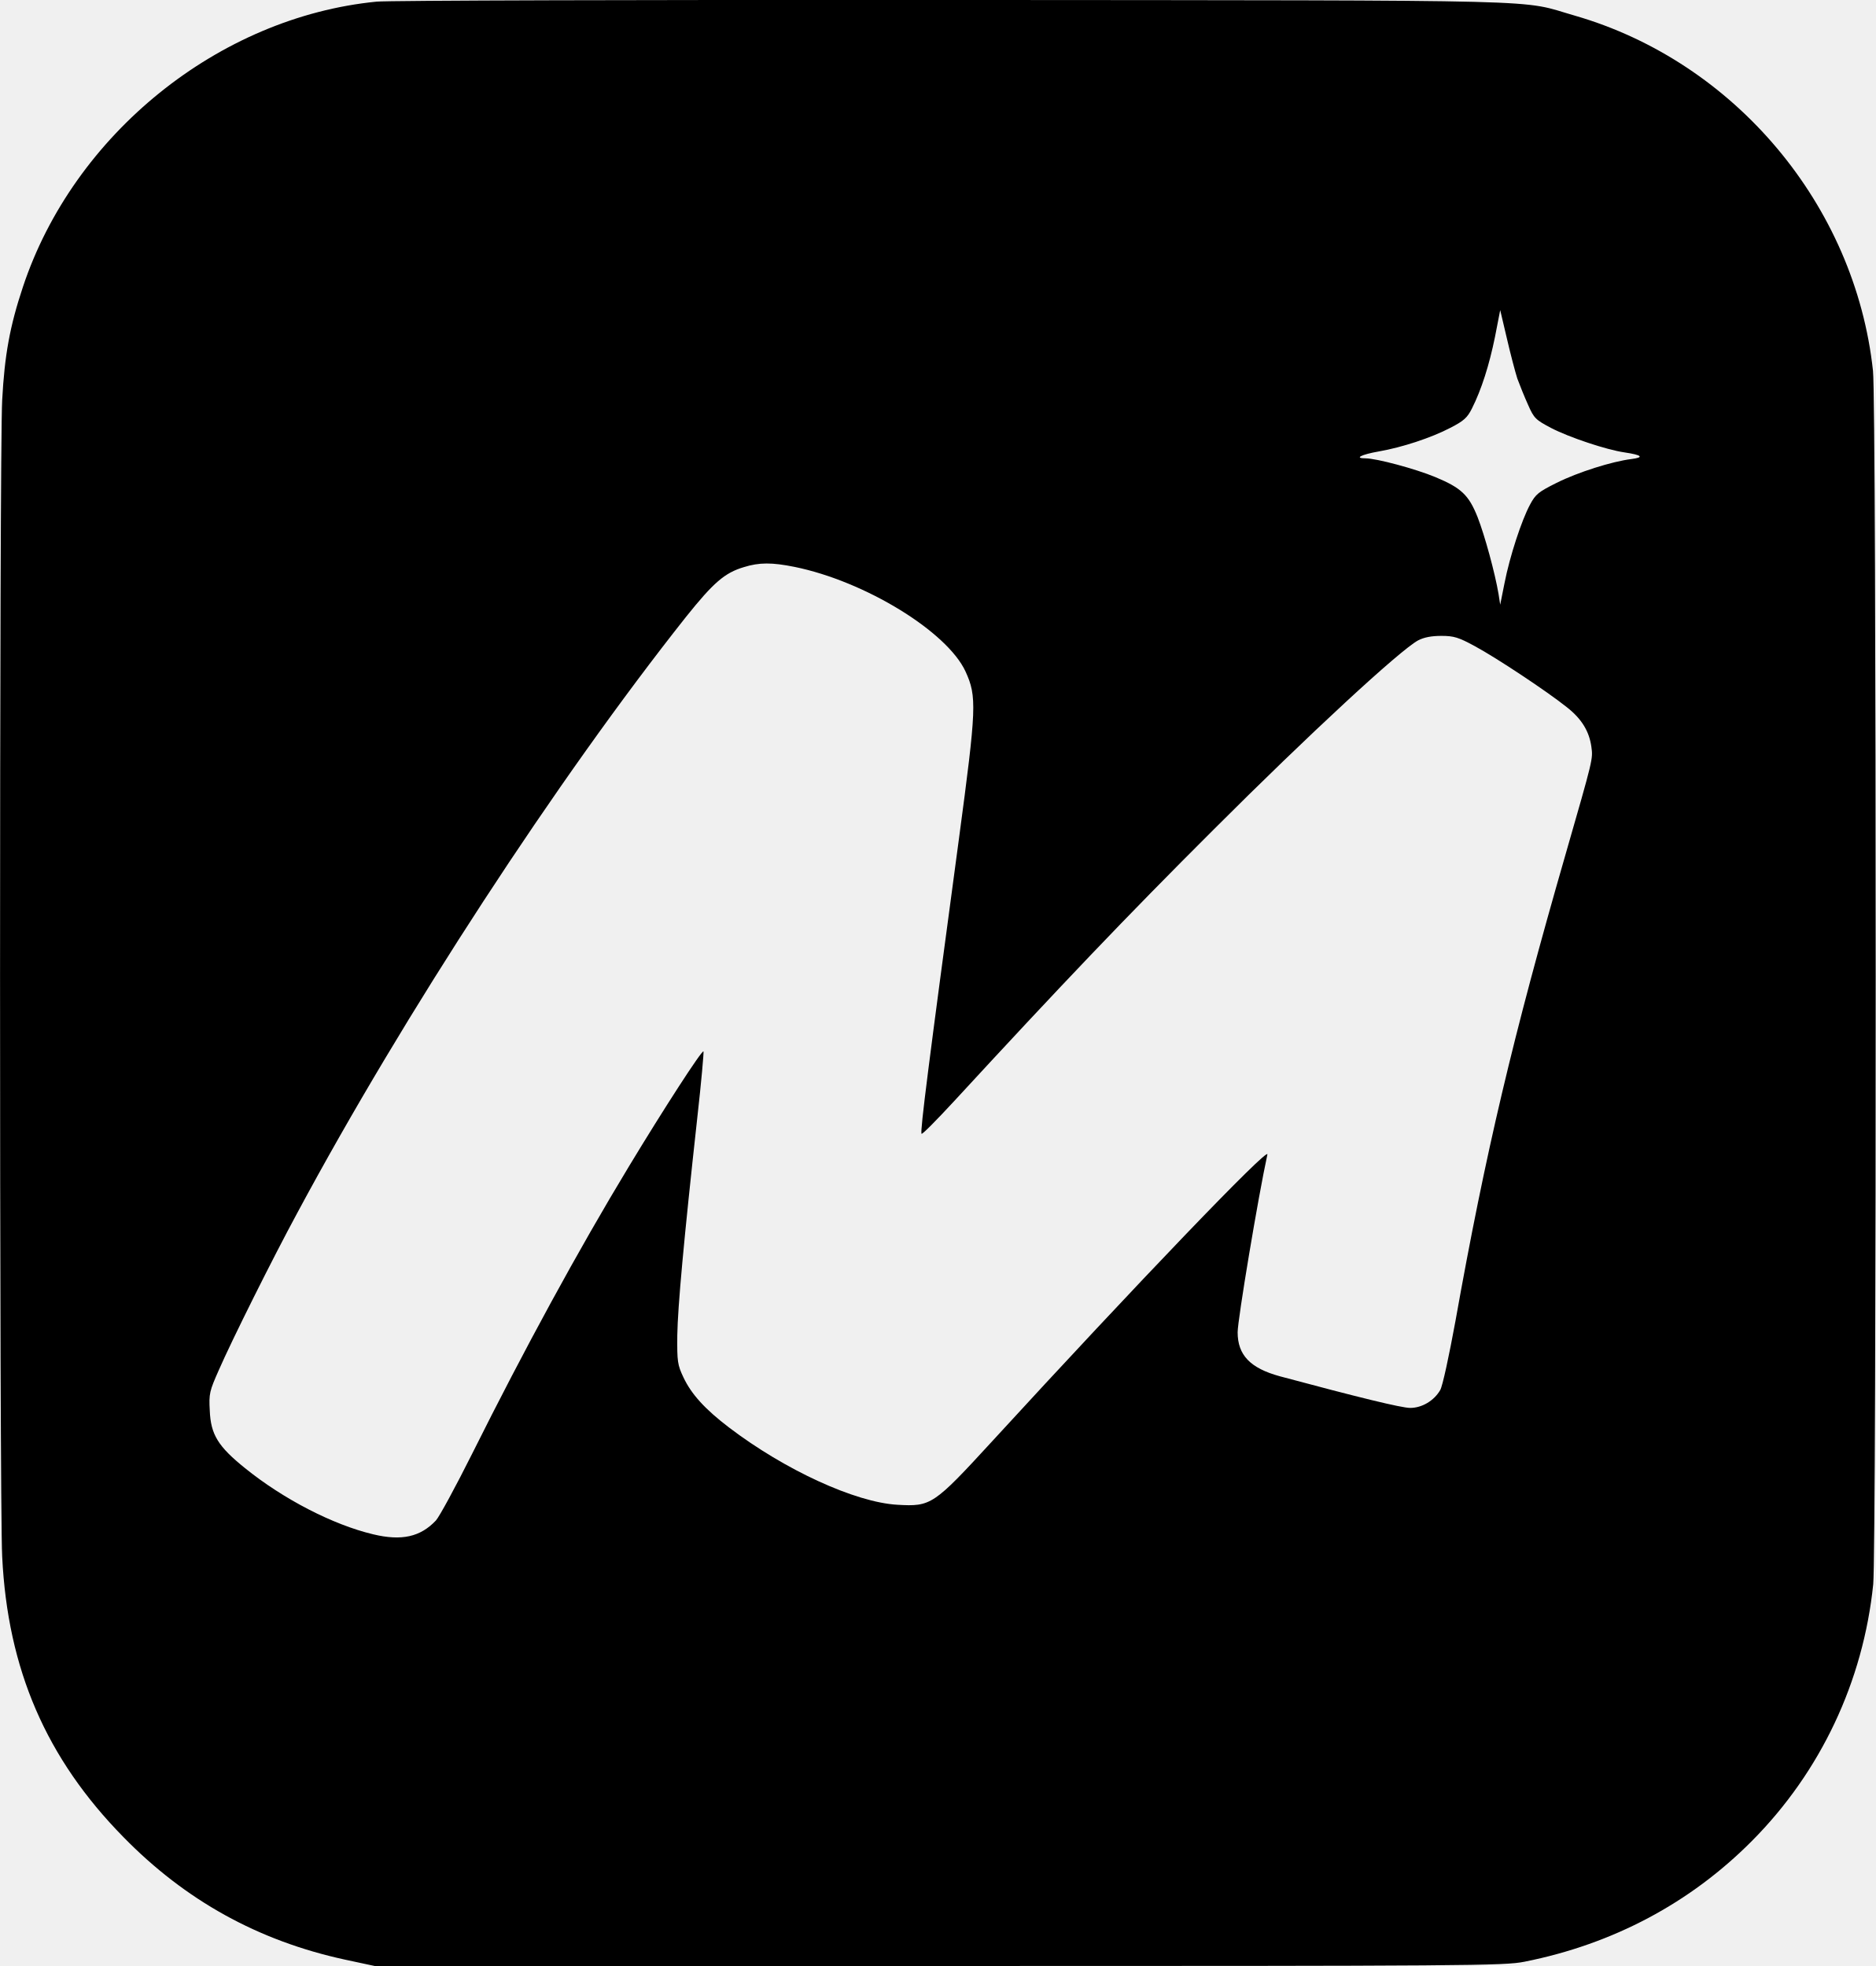
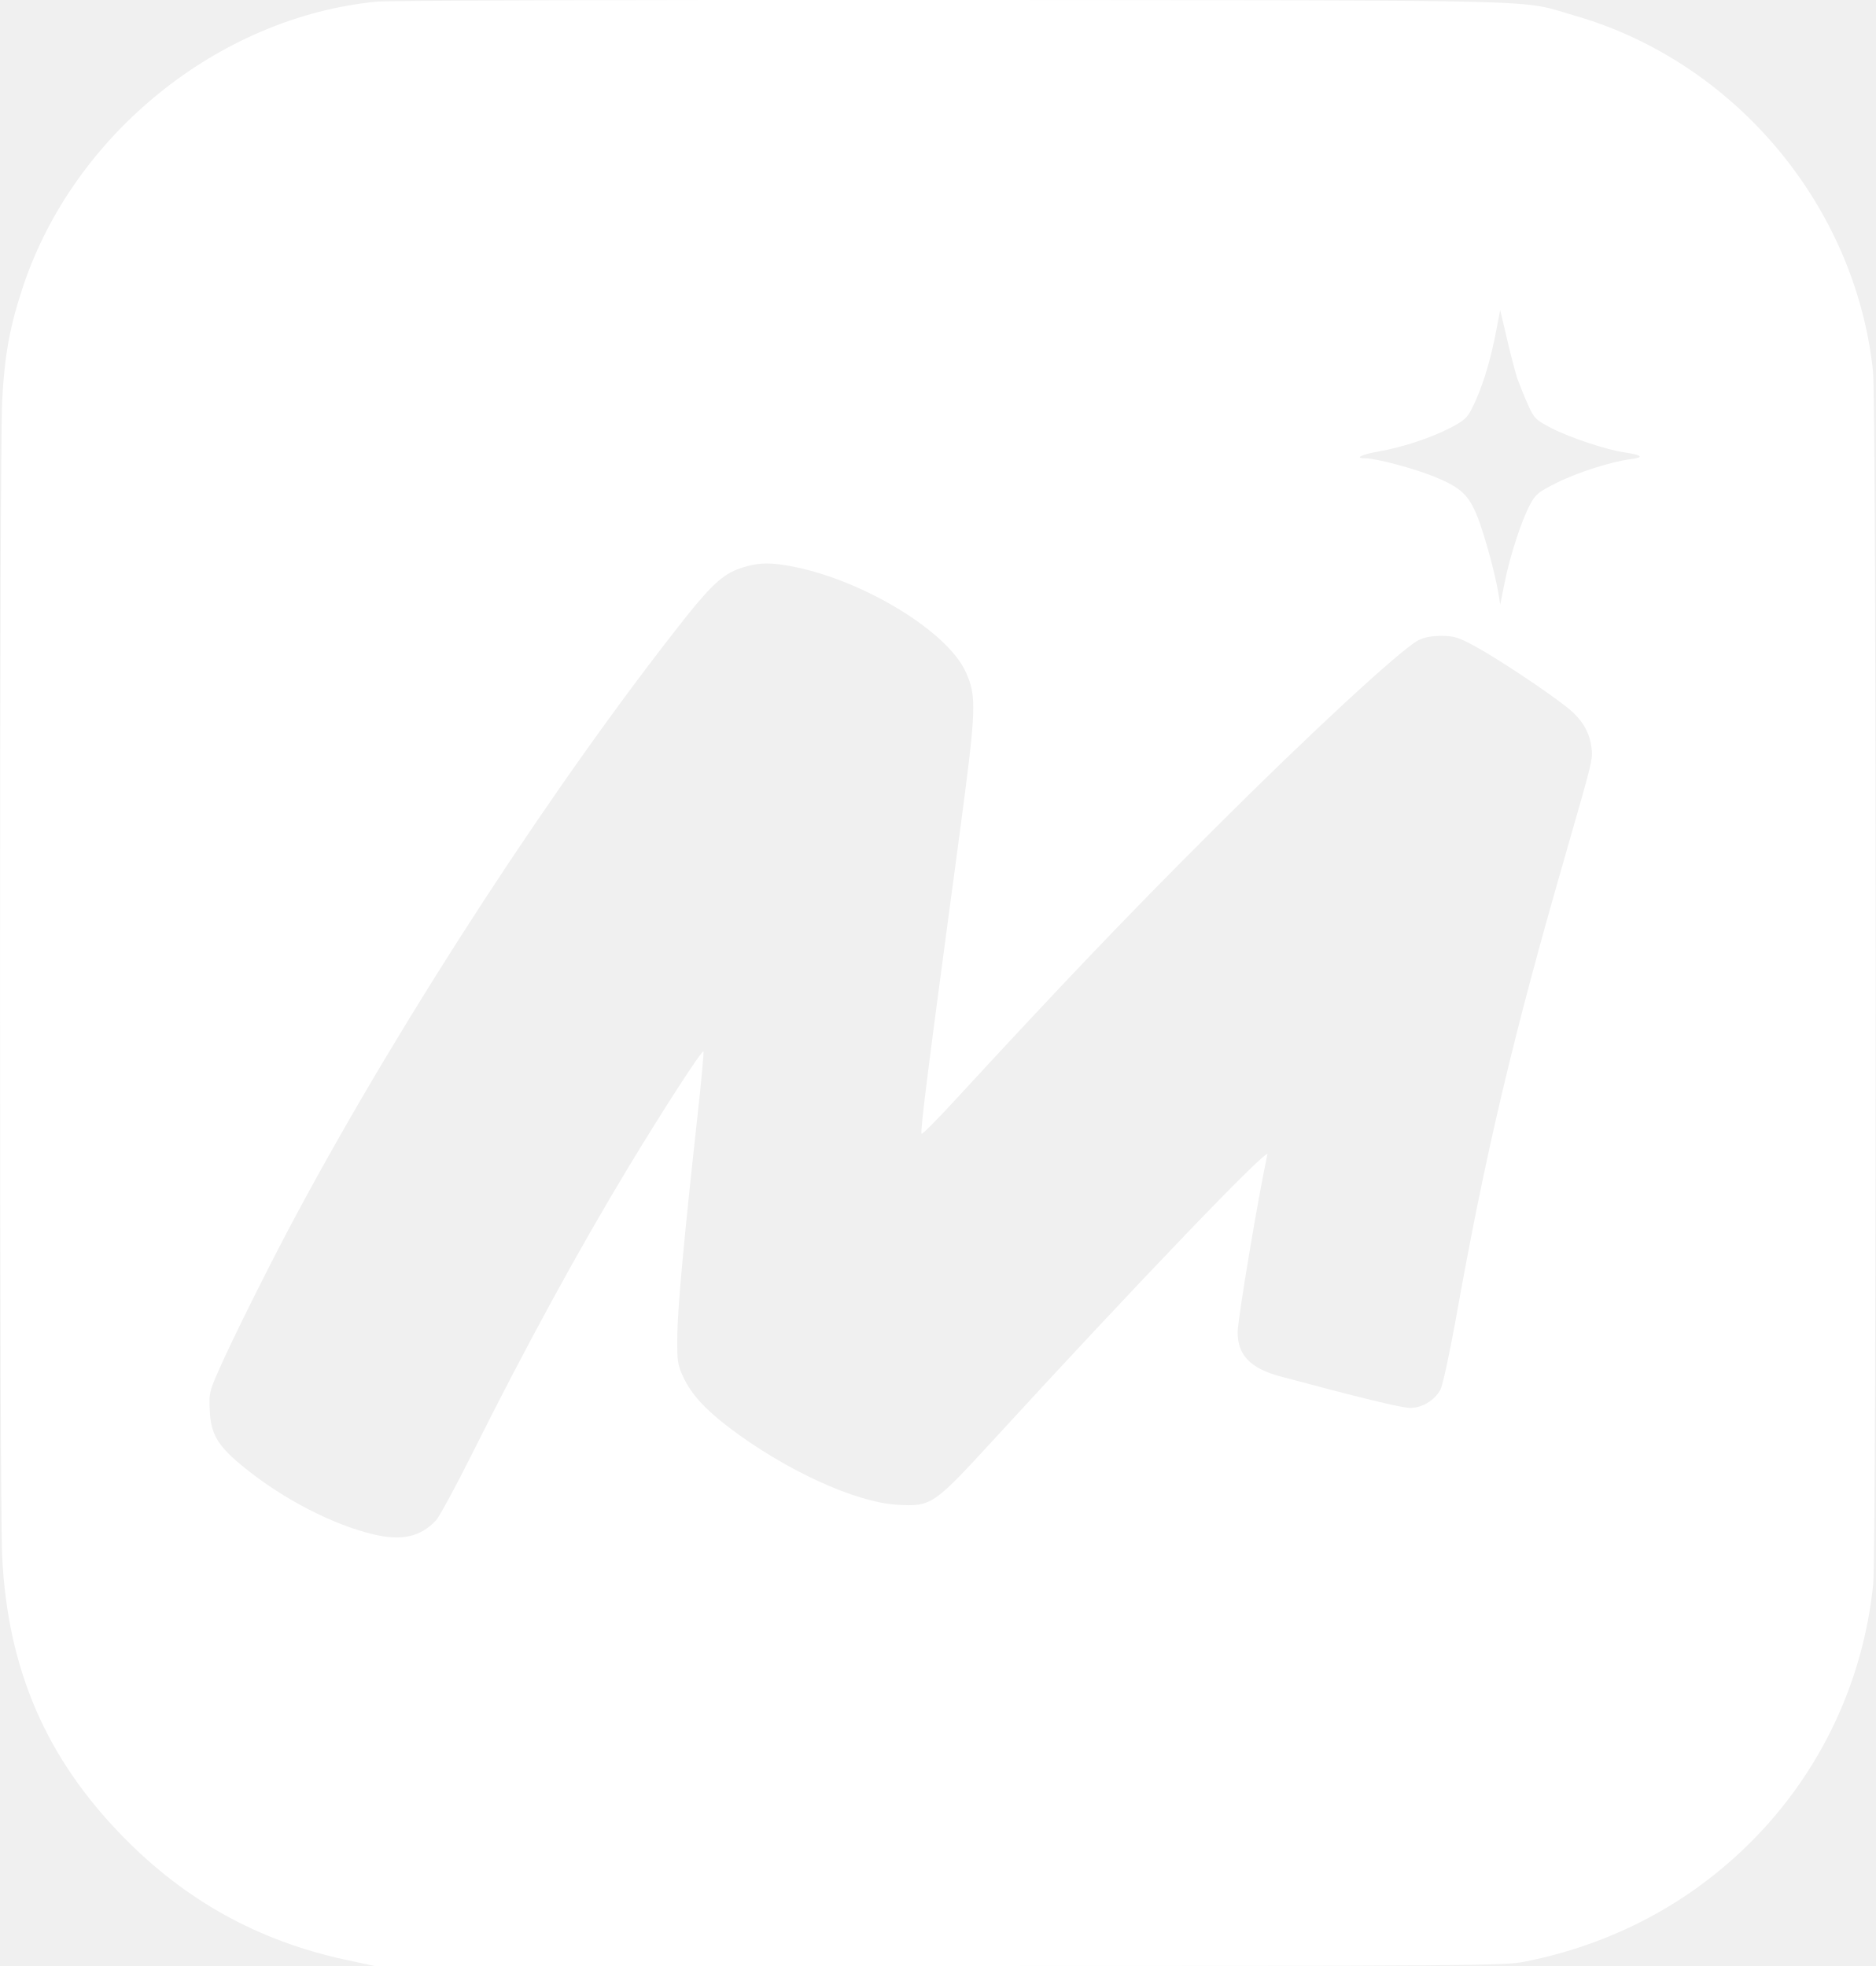
<svg xmlns="http://www.w3.org/2000/svg" version="1.0" width="787.964pt" height="826.089pt" viewBox="0 0 787.964 826.089" preserveAspectRatio="xMidYMid meet">
-   <g transform="translate(-16.07876,847.5892) scale(0.1,-0.1)" fill="#000000" stroke="none">
+   <g transform="translate(-16.07876,847.5892) scale(0.1,-0.1)" fill="#ffffff" stroke="none">
    <path d="M1743 8469 c-663 -65 -1273 -557 -1486 -1199 -55 -165 -77 -287 -87 -475 -12 -221 -12 -4624 0 -4860 23 -474 185 -848 509 -1178 261 -267 567 -436 930 -515 l126 -27 2370 0 c2237 0 2375 1 2460 18 372 74 697 247 956 508 288 290 467 669 509 1078 14 144 14 4965 -1 5099 -75 696 -581 1298 -1252 1492 -241 69 -20 64 -2612 66 -1287 1 -2377 -2 -2422 -7z m4792 -1584 c10 -27 30 -77 45 -110 25 -57 32 -63 96 -97 77 -40 233 -92 309 -103 74 -11 84 -21 29 -28 -81 -10 -224 -55 -314 -100 -76 -38 -88 -47 -112 -92 -35 -65 -85 -217 -107 -330 l-18 -90 -7 45 c-15 89 -58 246 -88 323 -37 93 -69 123 -177 168 -84 35 -248 79 -294 79 -49 0 -18 16 56 29 98 17 222 58 300 99 57 29 72 43 91 81 40 79 73 183 97 301 l22 113 28 -119 c15 -65 35 -141 44 -169z m-3037 -791 c296 -60 642 -272 719 -440 48 -105 46 -152 -28 -704 -127 -944 -163 -1225 -157 -1238 2 -5 63 57 137 137 445 483 721 773 1090 1141 401 401 783 754 859 795 25 13 56 19 98 19 52 0 72 -6 140 -43 91 -49 302 -189 386 -256 63 -49 95 -102 104 -167 7 -52 8 -47 -109 -454 -220 -763 -336 -1252 -462 -1959 -27 -147 -54 -273 -64 -290 -26 -45 -77 -75 -126 -75 -37 0 -220 45 -548 133 -124 34 -177 89 -177 185 0 52 86 568 125 747 8 37 -549 -543 -1157 -1206 -246 -268 -256 -274 -397 -266 -177 10 -473 146 -708 325 -101 77 -158 140 -191 210 -25 53 -27 66 -26 177 2 120 27 396 84 914 17 151 28 276 26 279 -7 6 -168 -243 -313 -483 -213 -352 -440 -769 -658 -1206 -70 -140 -139 -267 -153 -282 -65 -69 -144 -87 -264 -58 -168 40 -376 147 -538 278 -113 91 -144 141 -148 242 -4 71 -1 82 38 170 54 124 225 467 330 661 449 836 1091 1820 1632 2503 116 145 163 186 244 210 64 20 118 20 212 1z" />
  </g>
</svg>
